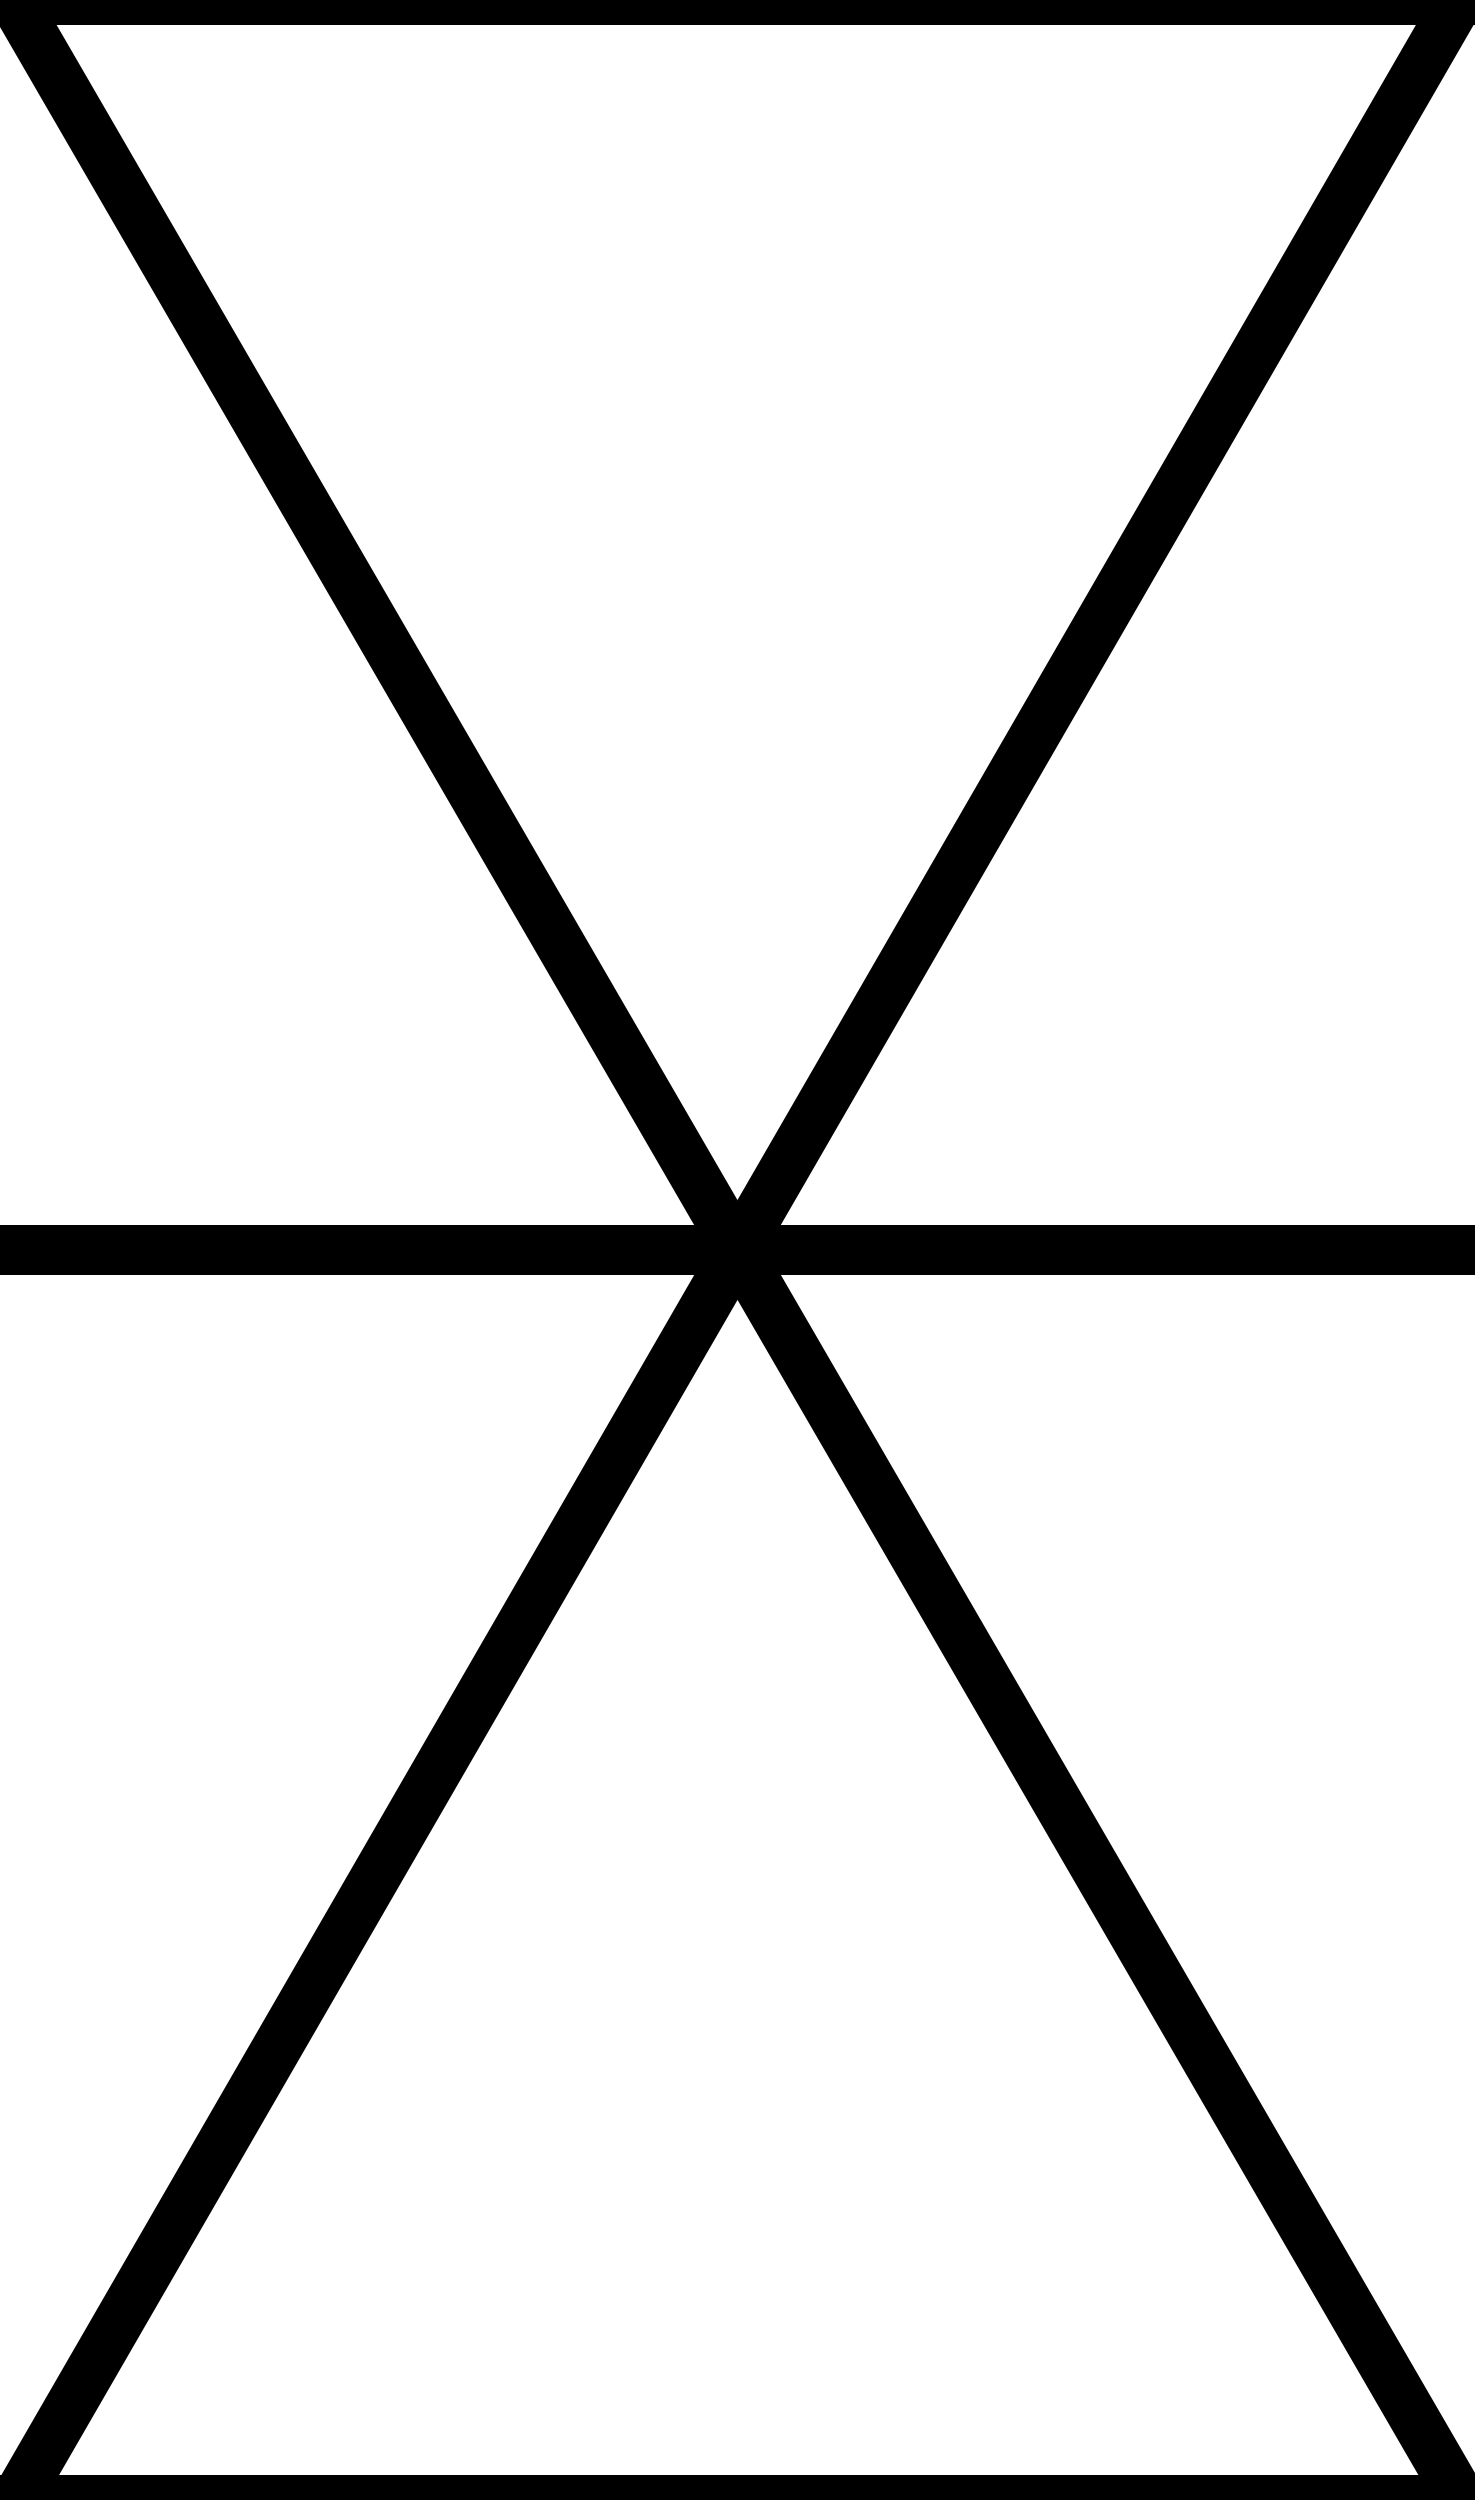
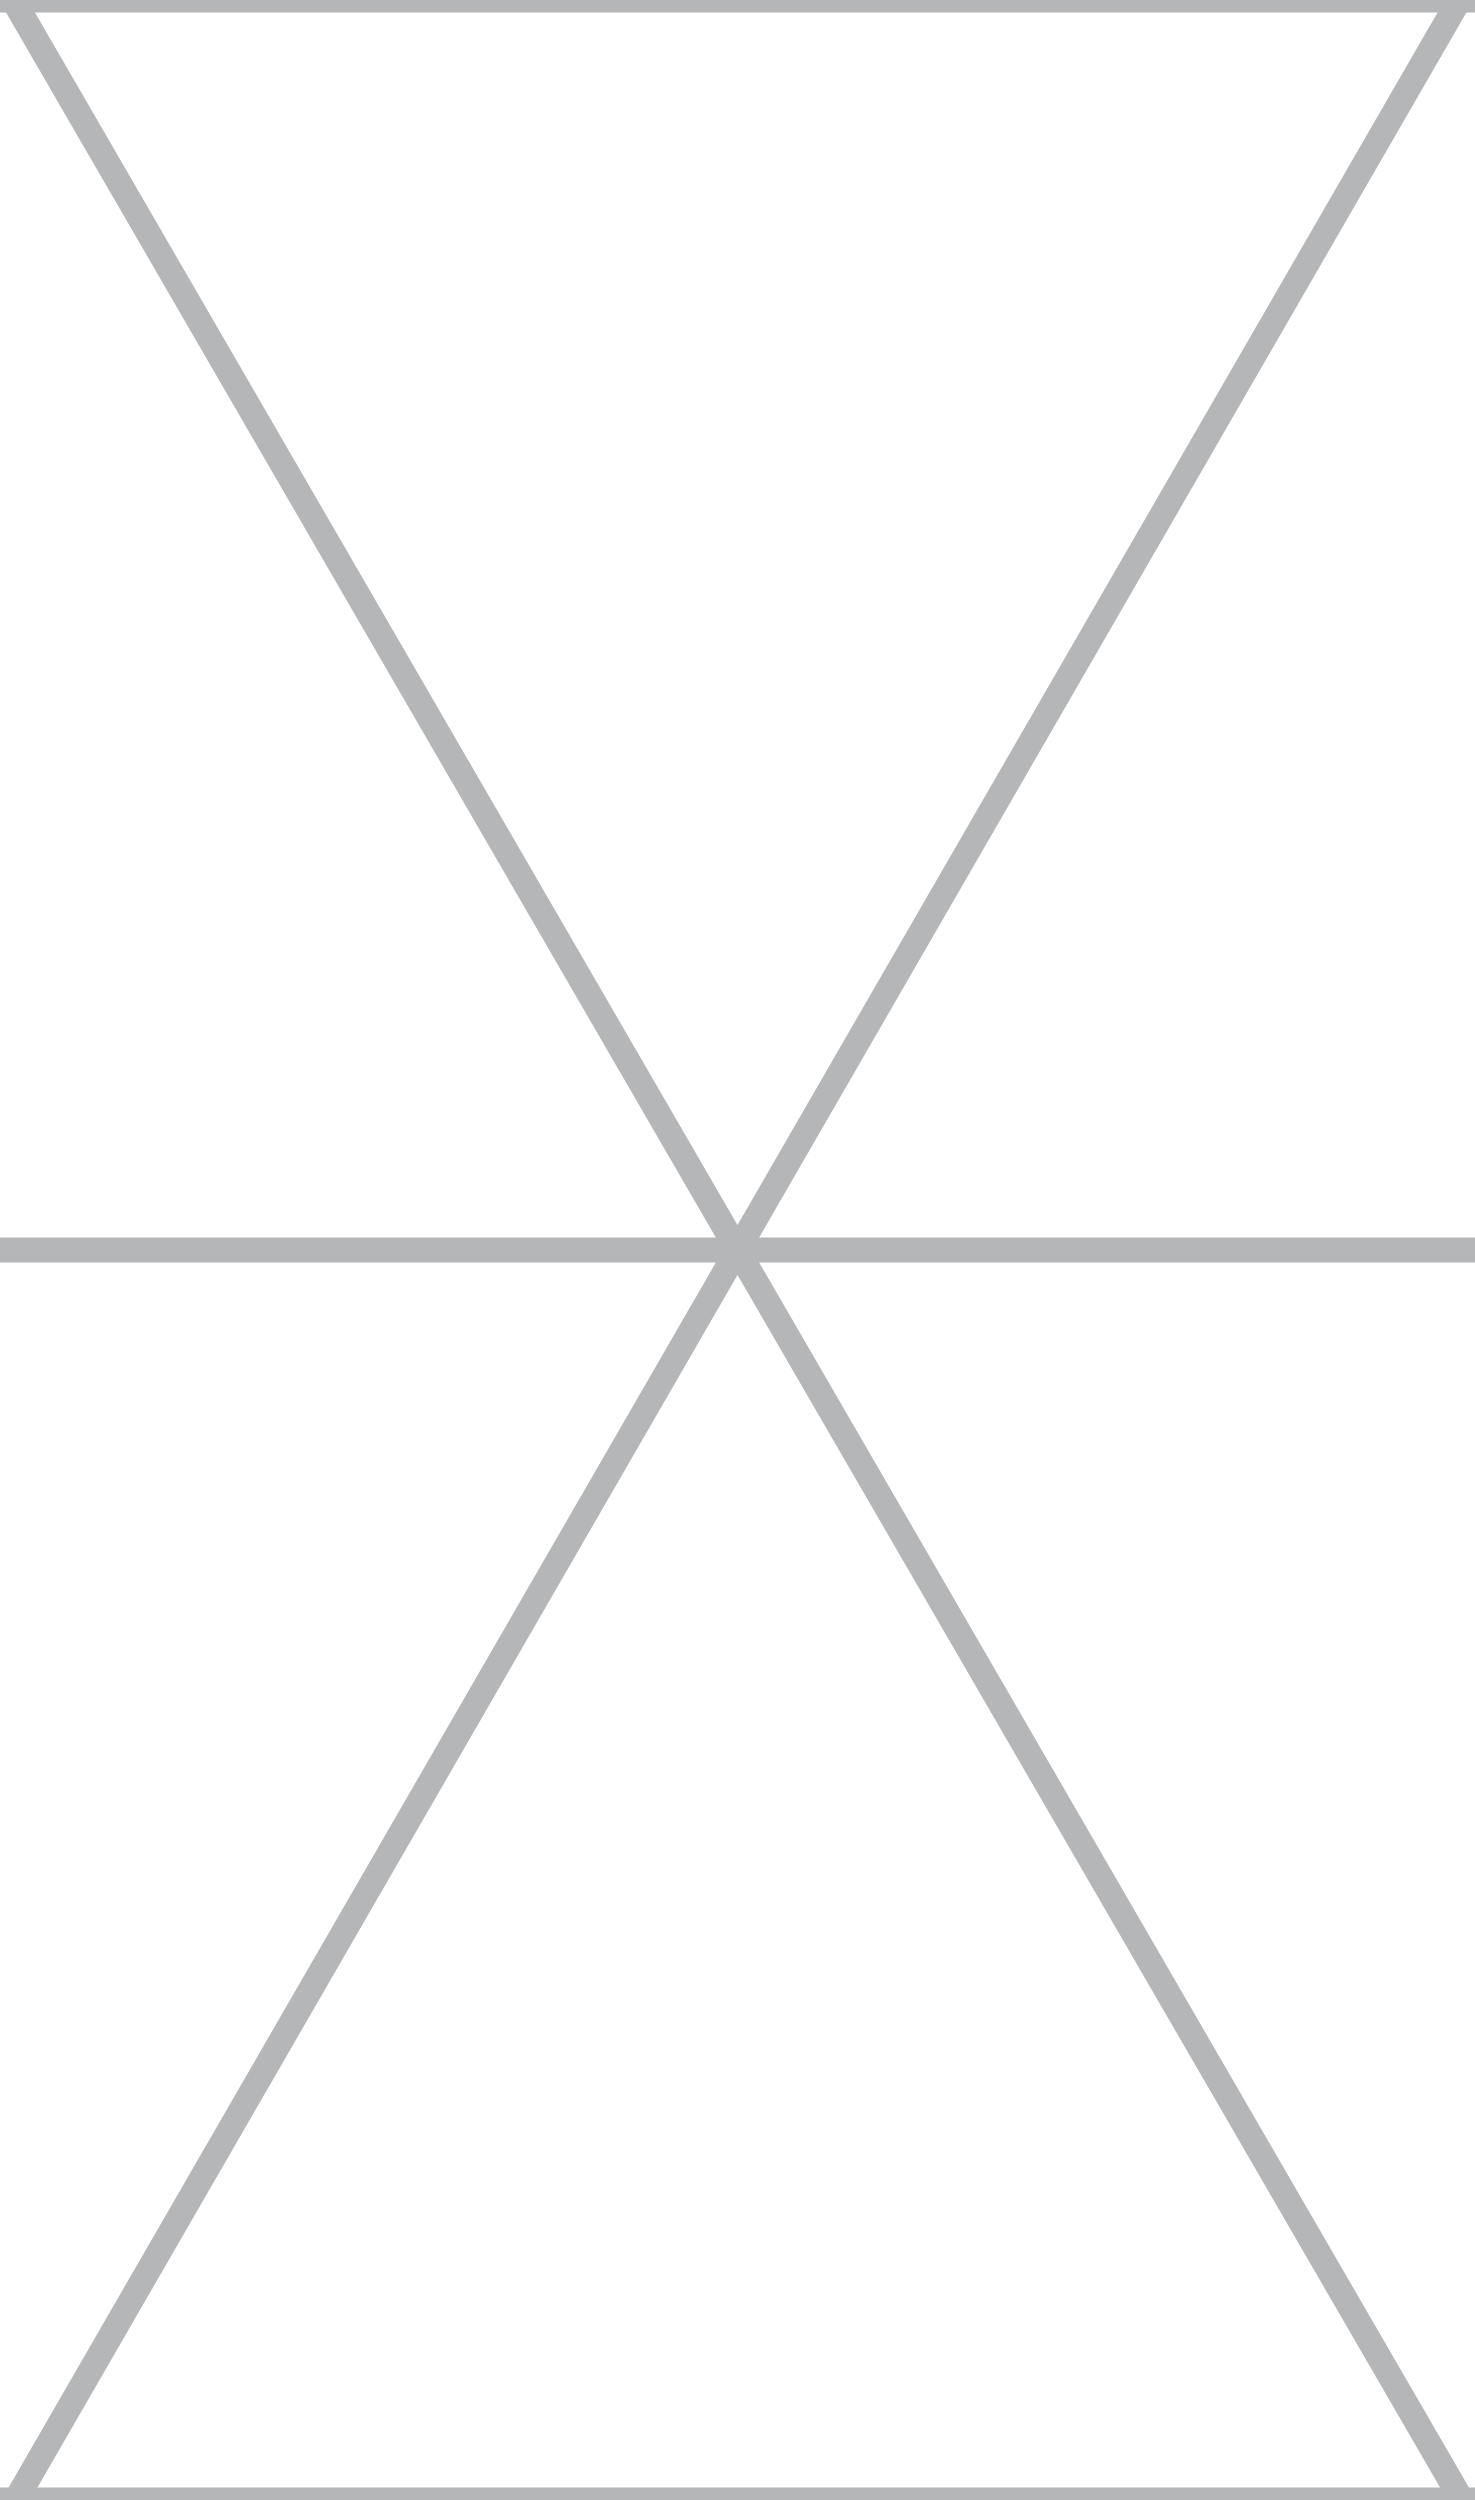
<svg xmlns="http://www.w3.org/2000/svg" width="59" height="100" stroke="null" style="vector-effect: non-scaling-stroke;">
  <g stroke="null" id="Layer_1">
-     <line stroke="#000" fill="none" x1="79.018" y1="14.281" x2="78.766" y2="14.658" id="svg_4" />
-     <line transform="rotate(60 29.5 50)" stroke="#000" stroke-width="2" id="svg_3" y2="49.907" x2="90.212" y1="50.093" x1="-31.212" fill="none" />
-     <line transform="rotate(-60 29.5 50)" stroke="#000" id="svg_5" y2="50" x2="90.076" y1="50" x1="-31.076" stroke-width="2" fill="none" />
-     <line stroke="#000" id="svg_6" y2="50" x2="60.995" y1="50" x1="-1.995" stroke-width="2" fill="none" />
-     <line id="svg_7" y2="0" x2="60" y1="0" x1="0" stroke-width="2" stroke="#000" fill="none" />
-     <line id="svg_8" y2="100" x2="59" y1="100" x1="0" stroke-width="2" stroke="#000" fill="none" />
+     <line stroke="#b5b6b7" fill="none" x1="79.018" y1="14.281" x2="78.766" y2="14.658" id="svg_4" />
+     <line transform="rotate(60 29.5 50)" stroke="#b5b6b7" stroke-width="1" id="svg_3" y2="49.907" x2="90.212" y1="50.093" x1="-31.212" fill="none" />
+     <line transform="rotate(-60 29.5 50)" stroke="#b5b6b7" id="svg_5" y2="50" x2="90.076" y1="50" x1="-31.076" stroke-width="1" fill="none" />
+     <line stroke="#b5b6b7" id="svg_6" y2="50" x2="60.995" y1="50" x1="-1.995" stroke-width="1" fill="none" />
+     <line id="svg_7" y2="0" x2="60" y1="0" x1="0" stroke-width="1" stroke="#b5b6b7" fill="none" />
+     <line id="svg_8" y2="100" x2="59" y1="100" x1="0" stroke-width="1" stroke="#b5b6b7" fill="none" />
  </g>
</svg>
